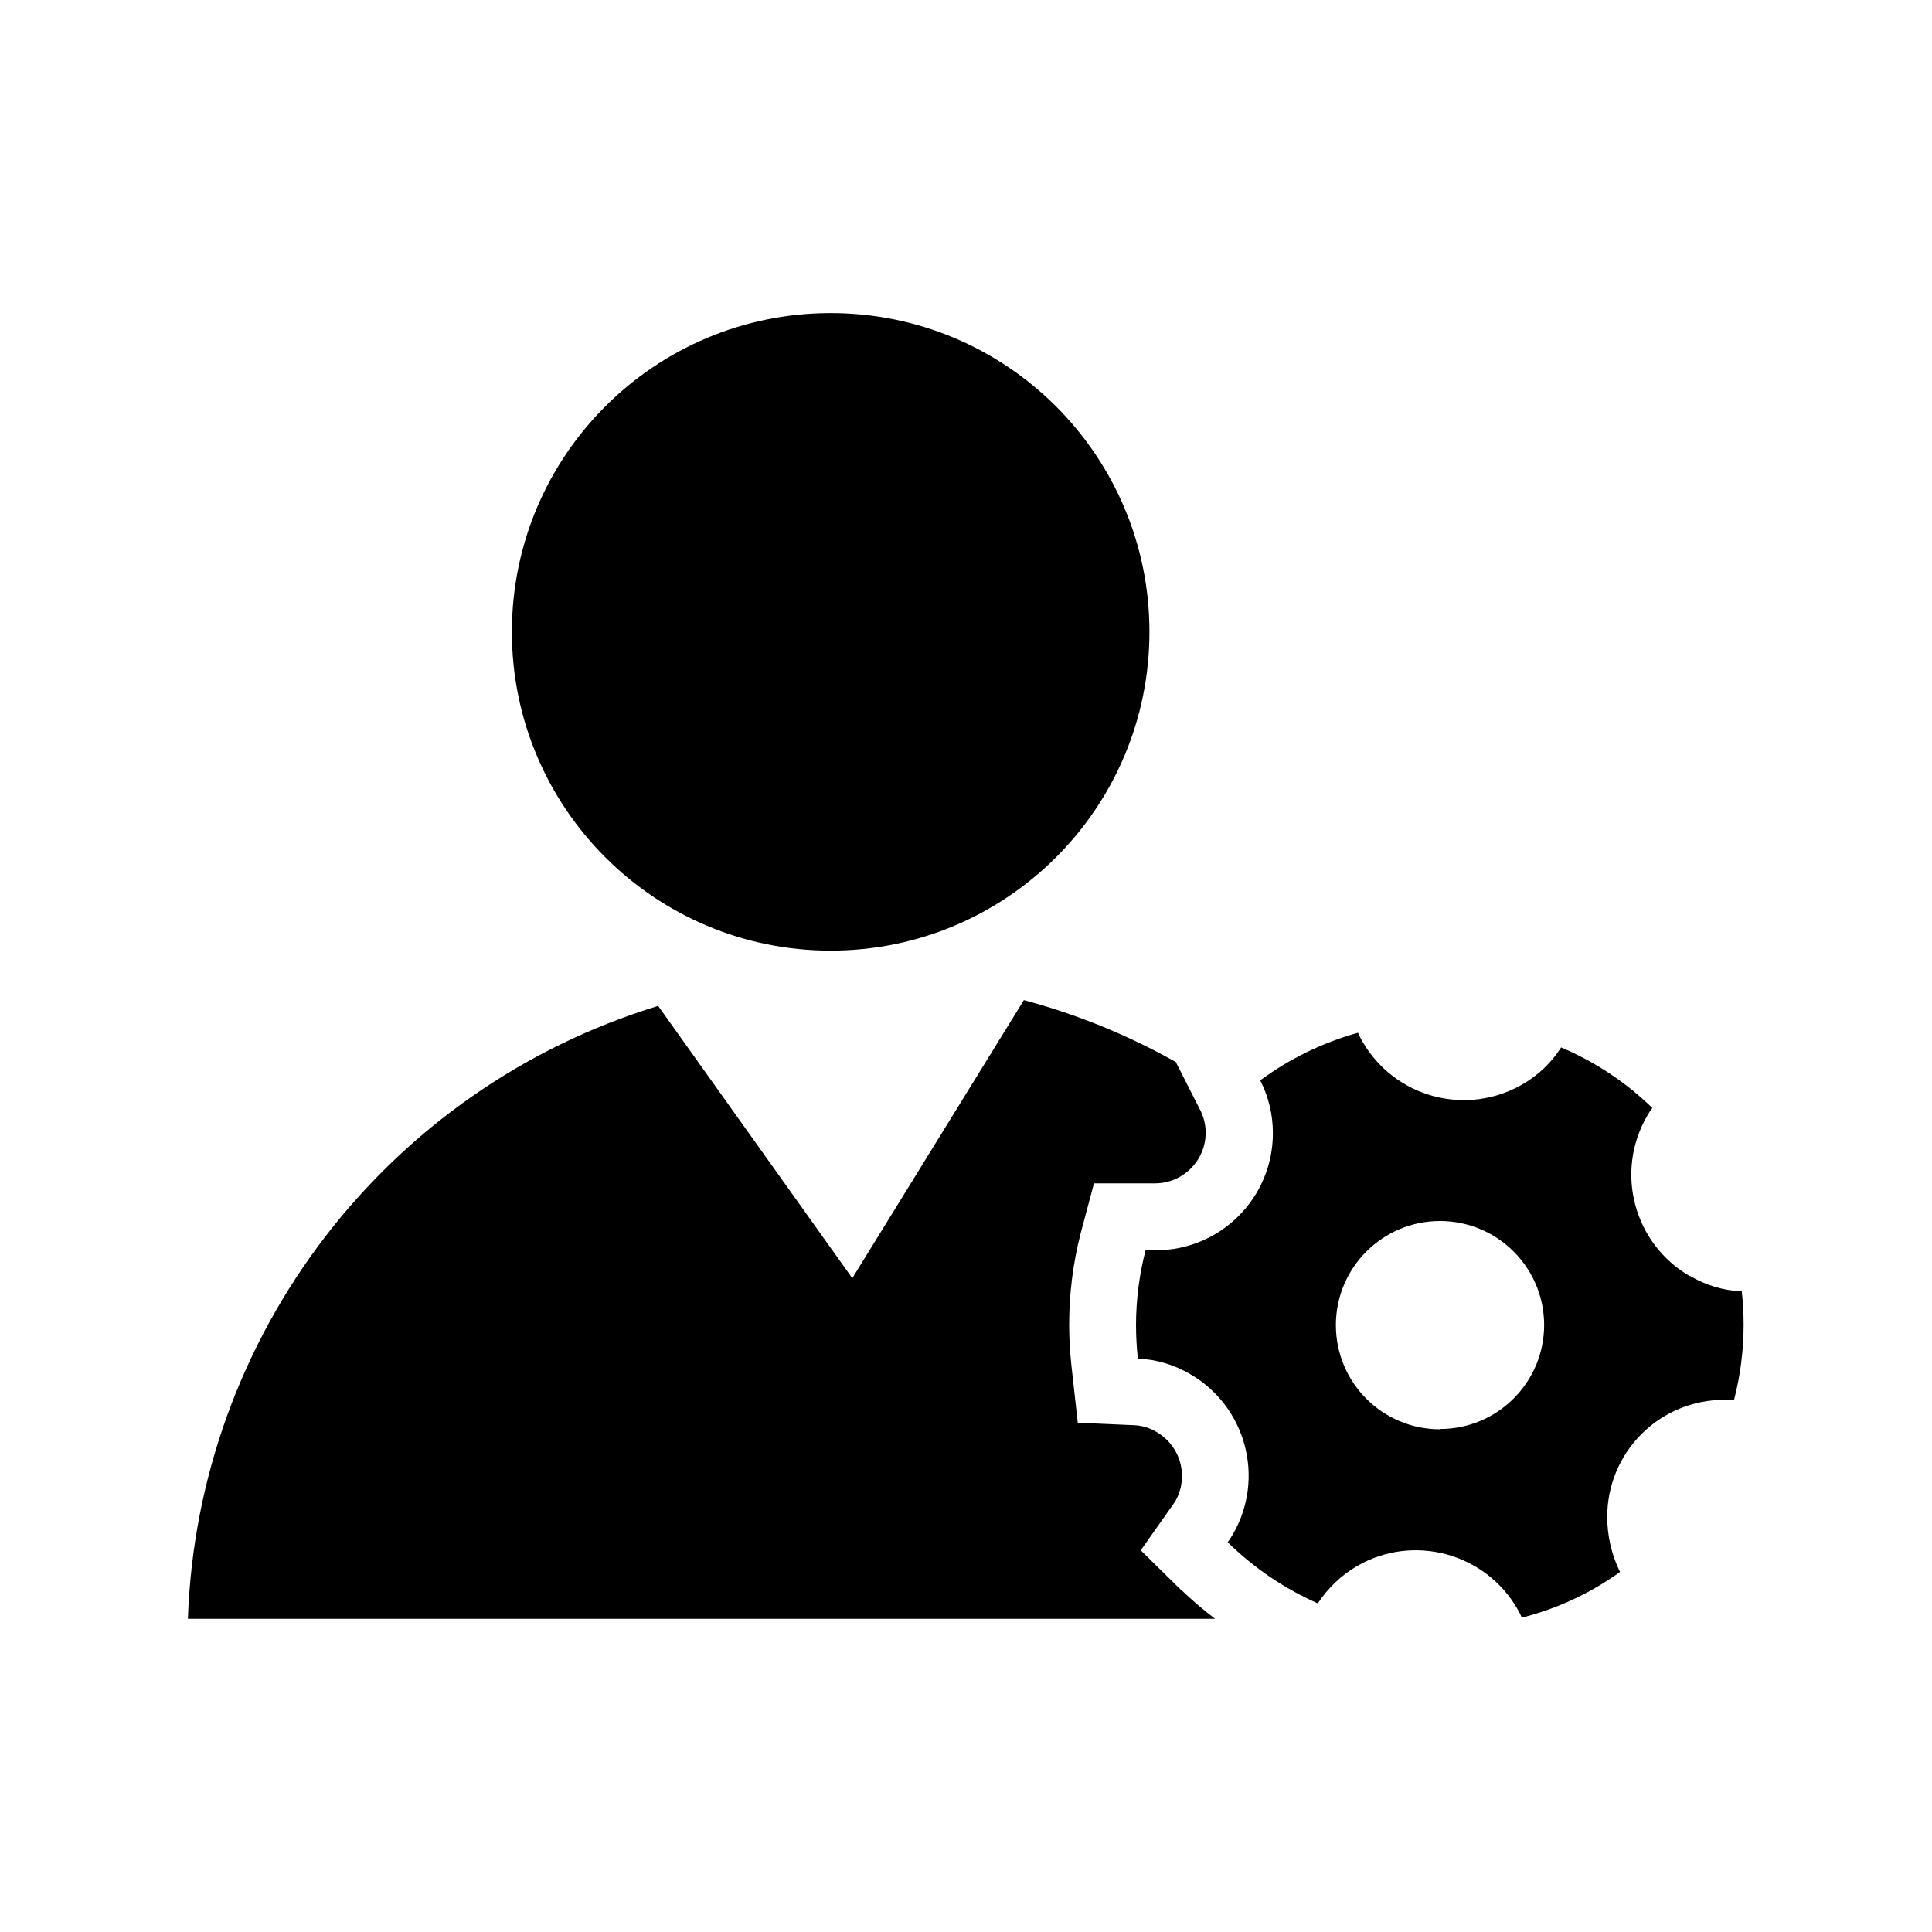
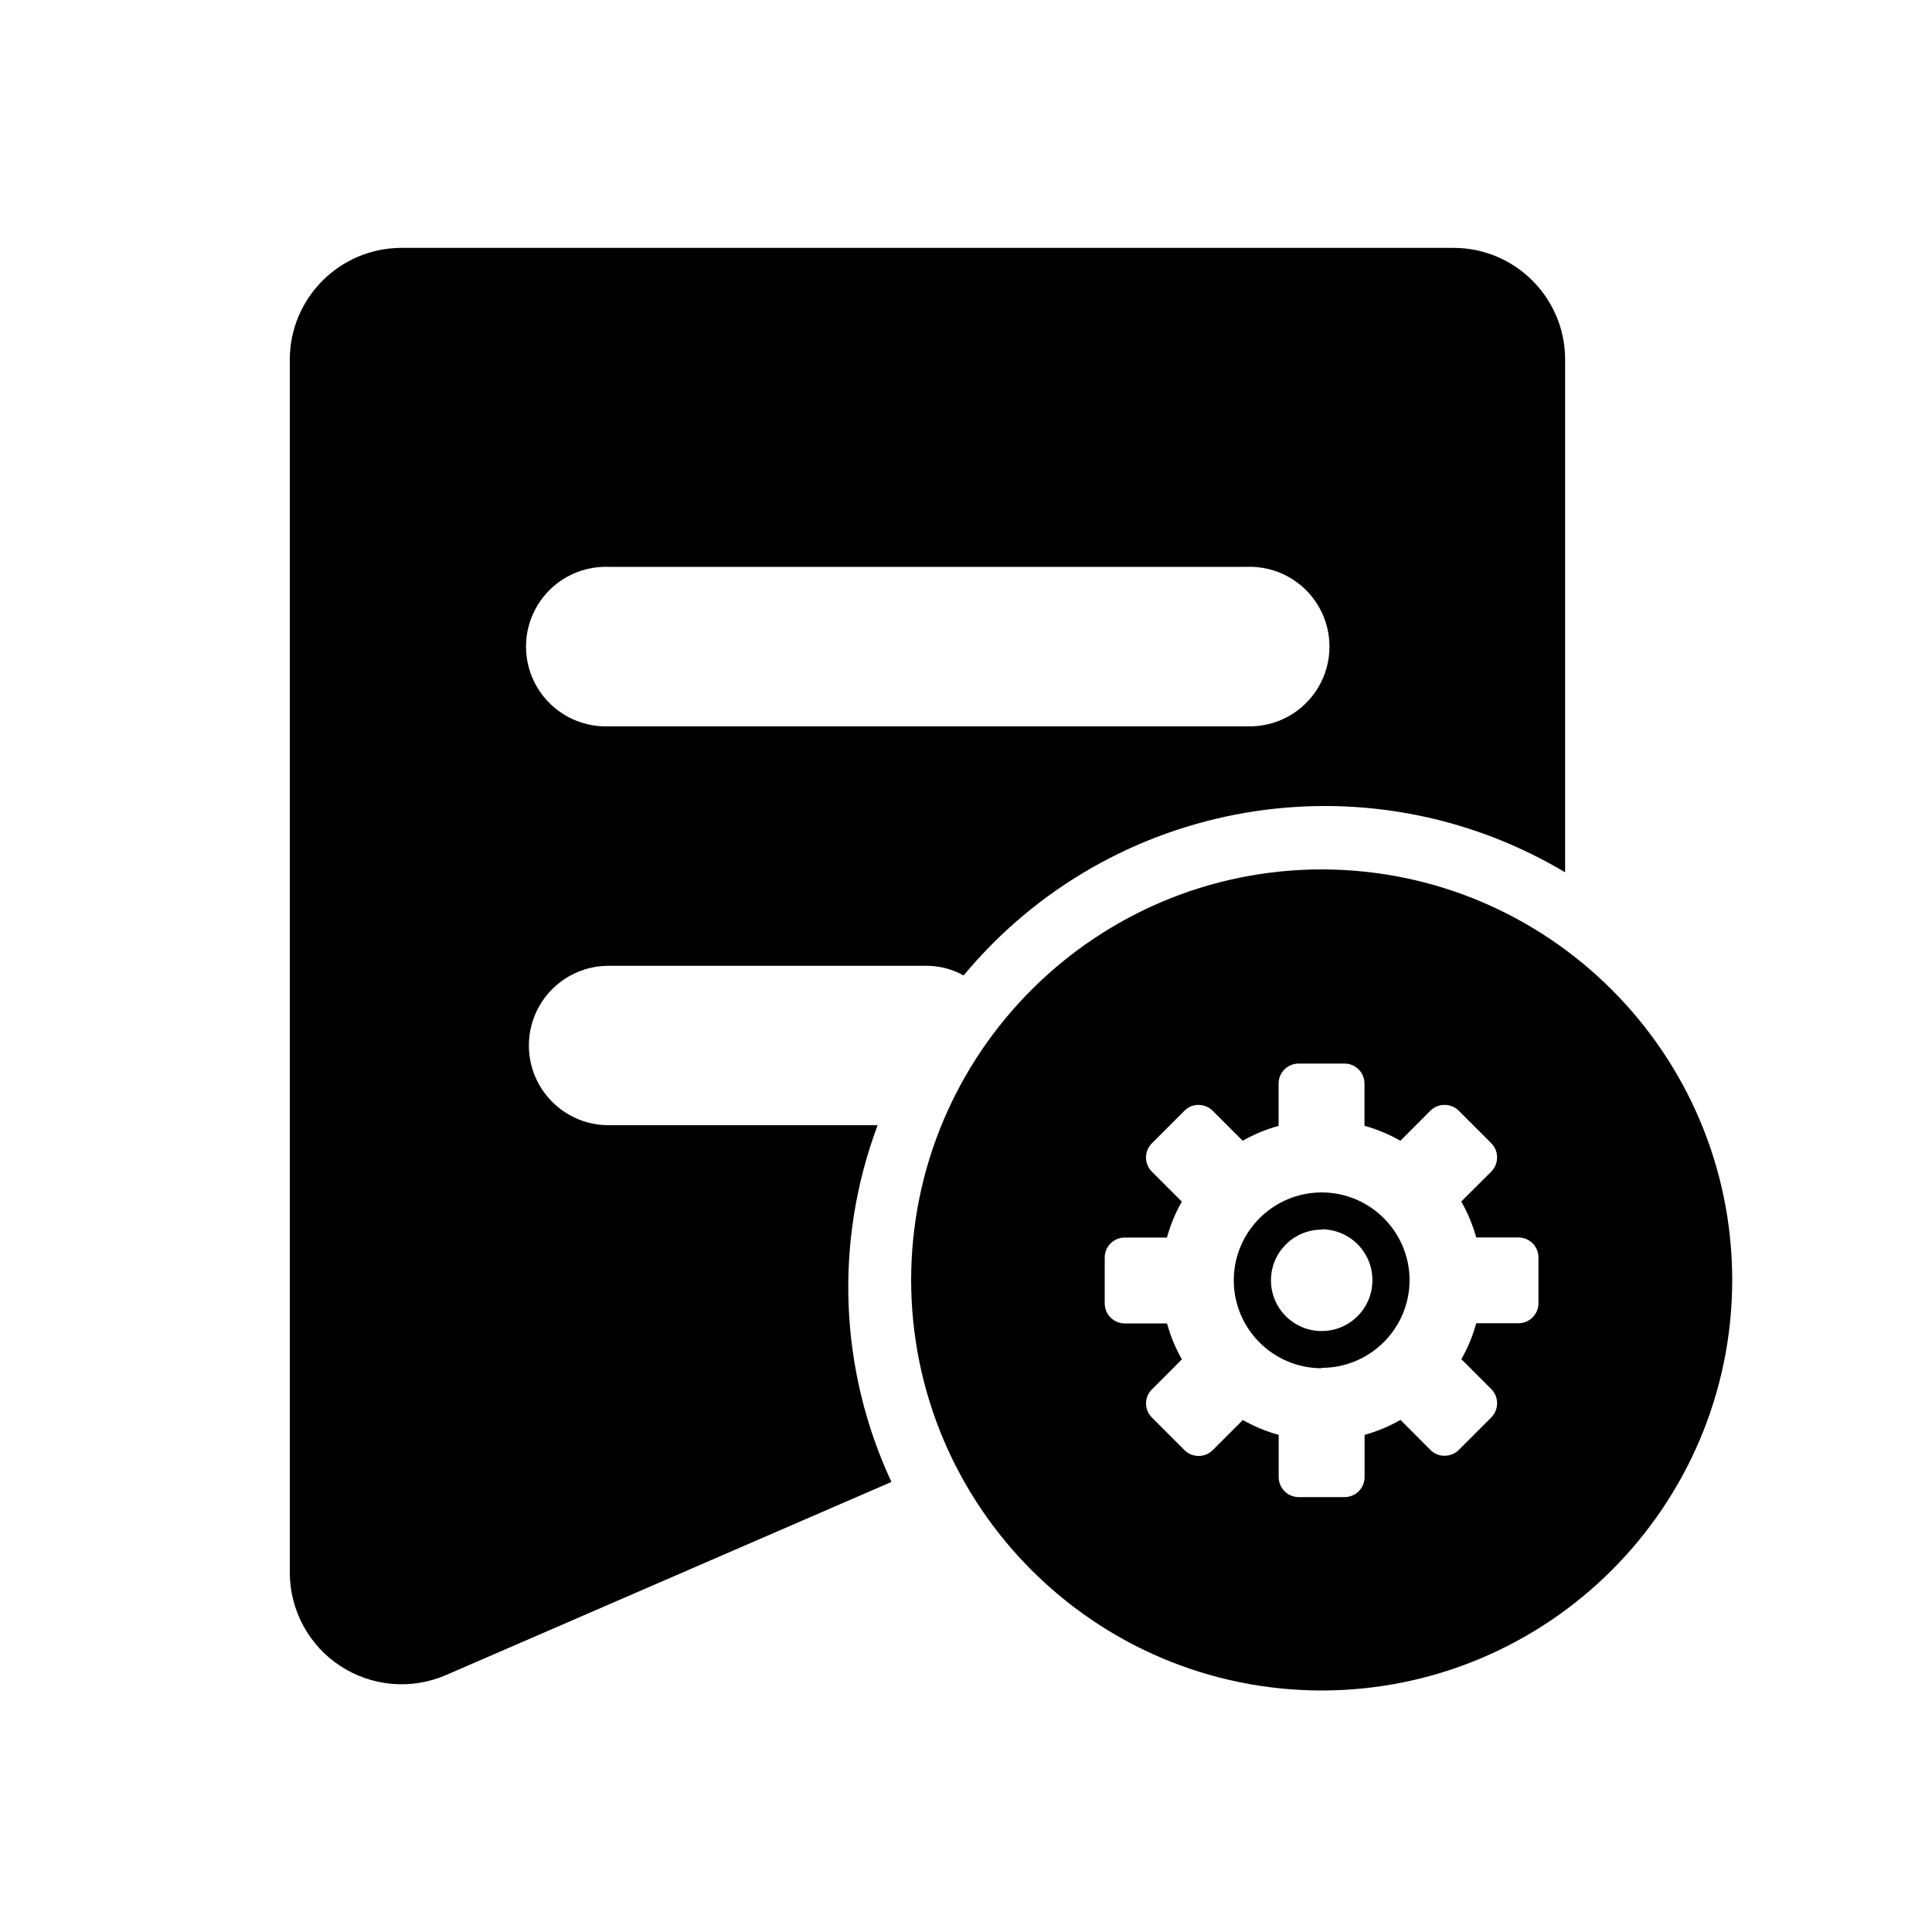
<svg xmlns="http://www.w3.org/2000/svg" width="20" height="20" viewBox="0 0 20 20">
  <defs>
-     <style>.a{fill:#333;stroke:#707070;}.b{clip-path:url(#a);}</style>
+     <style>.a{fill:#333;}.b{clip-path:url(#a);}</style>
    <clipPath id="a">
      <rect class="a" width="20" height="20" />
    </clipPath>
  </defs>
  <g class="b">
-     <path d="M47.152,116.9a3.3,3.3,0,1,0,3.3-3.3A3.3,3.3,0,0,0,47.152,116.9Zm12.195,6.67a1.213,1.213,0,0,1-.444-1.657.545.545,0,0,1,.055-.084,3.05,3.05,0,0,0-.944-.627l0,0a1.164,1.164,0,0,1-.4.382,1.211,1.211,0,0,1-1.657-.443.76.76,0,0,1-.046-.091,3.1,3.1,0,0,0-1.012.493l0,0a1.2,1.2,0,0,1,.131.547,1.212,1.212,0,0,1-1.212,1.212.913.913,0,0,1-.1-.005h-.005a3.124,3.124,0,0,0-.1.777,3.313,3.313,0,0,0,.019.349,1.168,1.168,0,0,1,.54.16,1.214,1.214,0,0,1,.445,1.657.884.884,0,0,1-.055.084,3.133,3.133,0,0,0,.933.633,1.232,1.232,0,0,1,.409-.388,1.215,1.215,0,0,1,1.657.445.758.758,0,0,1,.046.091,3.008,3.008,0,0,0,1.011-.469l.005-.005a1.294,1.294,0,0,1-.132-.569,1.21,1.21,0,0,1,1.212-1.212q.052,0,.1.005a3.148,3.148,0,0,0,.1-.779,3.313,3.313,0,0,0-.019-.349A1.14,1.14,0,0,1,59.347,123.567Zm-2.587,1.585a1.078,1.078,0,1,1,1.078-1.078A1.078,1.078,0,0,1,56.76,125.152Zm-2.68,1.664-.418-.411.337-.478.021-.031a.526.526,0,0,0-.2-.719.476.476,0,0,0-.222-.067l-.588-.026-.065-.586a3.863,3.863,0,0,1-.024-.426,3.8,3.8,0,0,1,.119-.949l.138-.517h.566l.033,0a.207.207,0,0,0,.033,0,.525.525,0,0,0,.524-.524.507.507,0,0,0-.055-.232l-.254-.5a6.777,6.777,0,0,0-1.573-.641l-1.776,2.879-2.01-2.819a6.886,6.886,0,0,0-4.868,6.345H54.432A3.9,3.9,0,0,1,54.08,126.816Z" transform="translate(-41.853 -110.359)" />
+     <path d="M103.883,107.382H101.1a.825.825,0,1,1,0-1.65h3.3a.78.78,0,0,1,.375.1,4.86,4.86,0,0,1,6.227-1.068V99.451a1.156,1.156,0,0,0-1.156-1.151h-10.9A1.158,1.158,0,0,0,97.8,99.451v12.563a1.157,1.157,0,0,0,1.615,1.061l4.613-2a4.774,4.774,0,0,1-.145-3.687Zm-2.78-5.78h6.605a.826.826,0,1,1,0,1.651H101.1a.826.826,0,1,1,0-1.651Zm0,0" transform="translate(-94.8 -95.734)" />
+     <path d="M-15.75-133.5A4.255,4.255,0,0,1-20-137.75,4.255,4.255,0,0,1-15.75-142a4.255,4.255,0,0,1,4.25,4.25A4.255,4.255,0,0,1-15.75-133.5Zm-.816-2.8h0a1.631,1.631,0,0,0,.371.154v.437a.207.207,0,0,0,.207.207h.476a.207.207,0,0,0,.206-.207v-.437a1.651,1.651,0,0,0,.372-.155l.31.311a.2.2,0,0,0,.146.06.207.207,0,0,0,.147-.06l.337-.337a.209.209,0,0,0,0-.293l-.31-.31a1.608,1.608,0,0,0,.154-.372h.437a.207.207,0,0,0,.207-.207v-.475a.207.207,0,0,0-.207-.206h-.437a1.65,1.65,0,0,0-.155-.372l.311-.31a.209.209,0,0,0,0-.293l-.337-.337a.207.207,0,0,0-.147-.06.207.207,0,0,0-.147.06l-.31.311a1.651,1.651,0,0,0-.372-.155v-.437a.207.207,0,0,0-.207-.207h-.475a.207.207,0,0,0-.207.207v.438a1.629,1.629,0,0,0-.372.154l-.31-.31a.206.206,0,0,0-.147-.061.2.2,0,0,0-.146.061l-.337.337a.207.207,0,0,0,0,.293l.31.31a1.628,1.628,0,0,0-.154.372h-.437a.207.207,0,0,0-.207.207v.476a.207.207,0,0,0,.207.206h.438a1.607,1.607,0,0,0,.154.372l-.31.311a.2.2,0,0,0-.061.145.206.206,0,0,0,.061.147l.337.337a.207.207,0,0,0,.146.06.207.207,0,0,0,.146-.06l.309-.309Zm.816-.536a.911.911,0,0,1-.91-.91.911.911,0,0,1,.91-.91.911.911,0,0,1,.91.91A.911.911,0,0,1-15.75-136.84Zm0-1.435a.525.525,0,0,0-.525.525.525.525,0,0,0,.525.525.525.525,0,0,0,.525-.525A.525.525,0,0,0-15.75-138.274Z" transform="translate(29.432 151)" />
  </g>
</svg>
